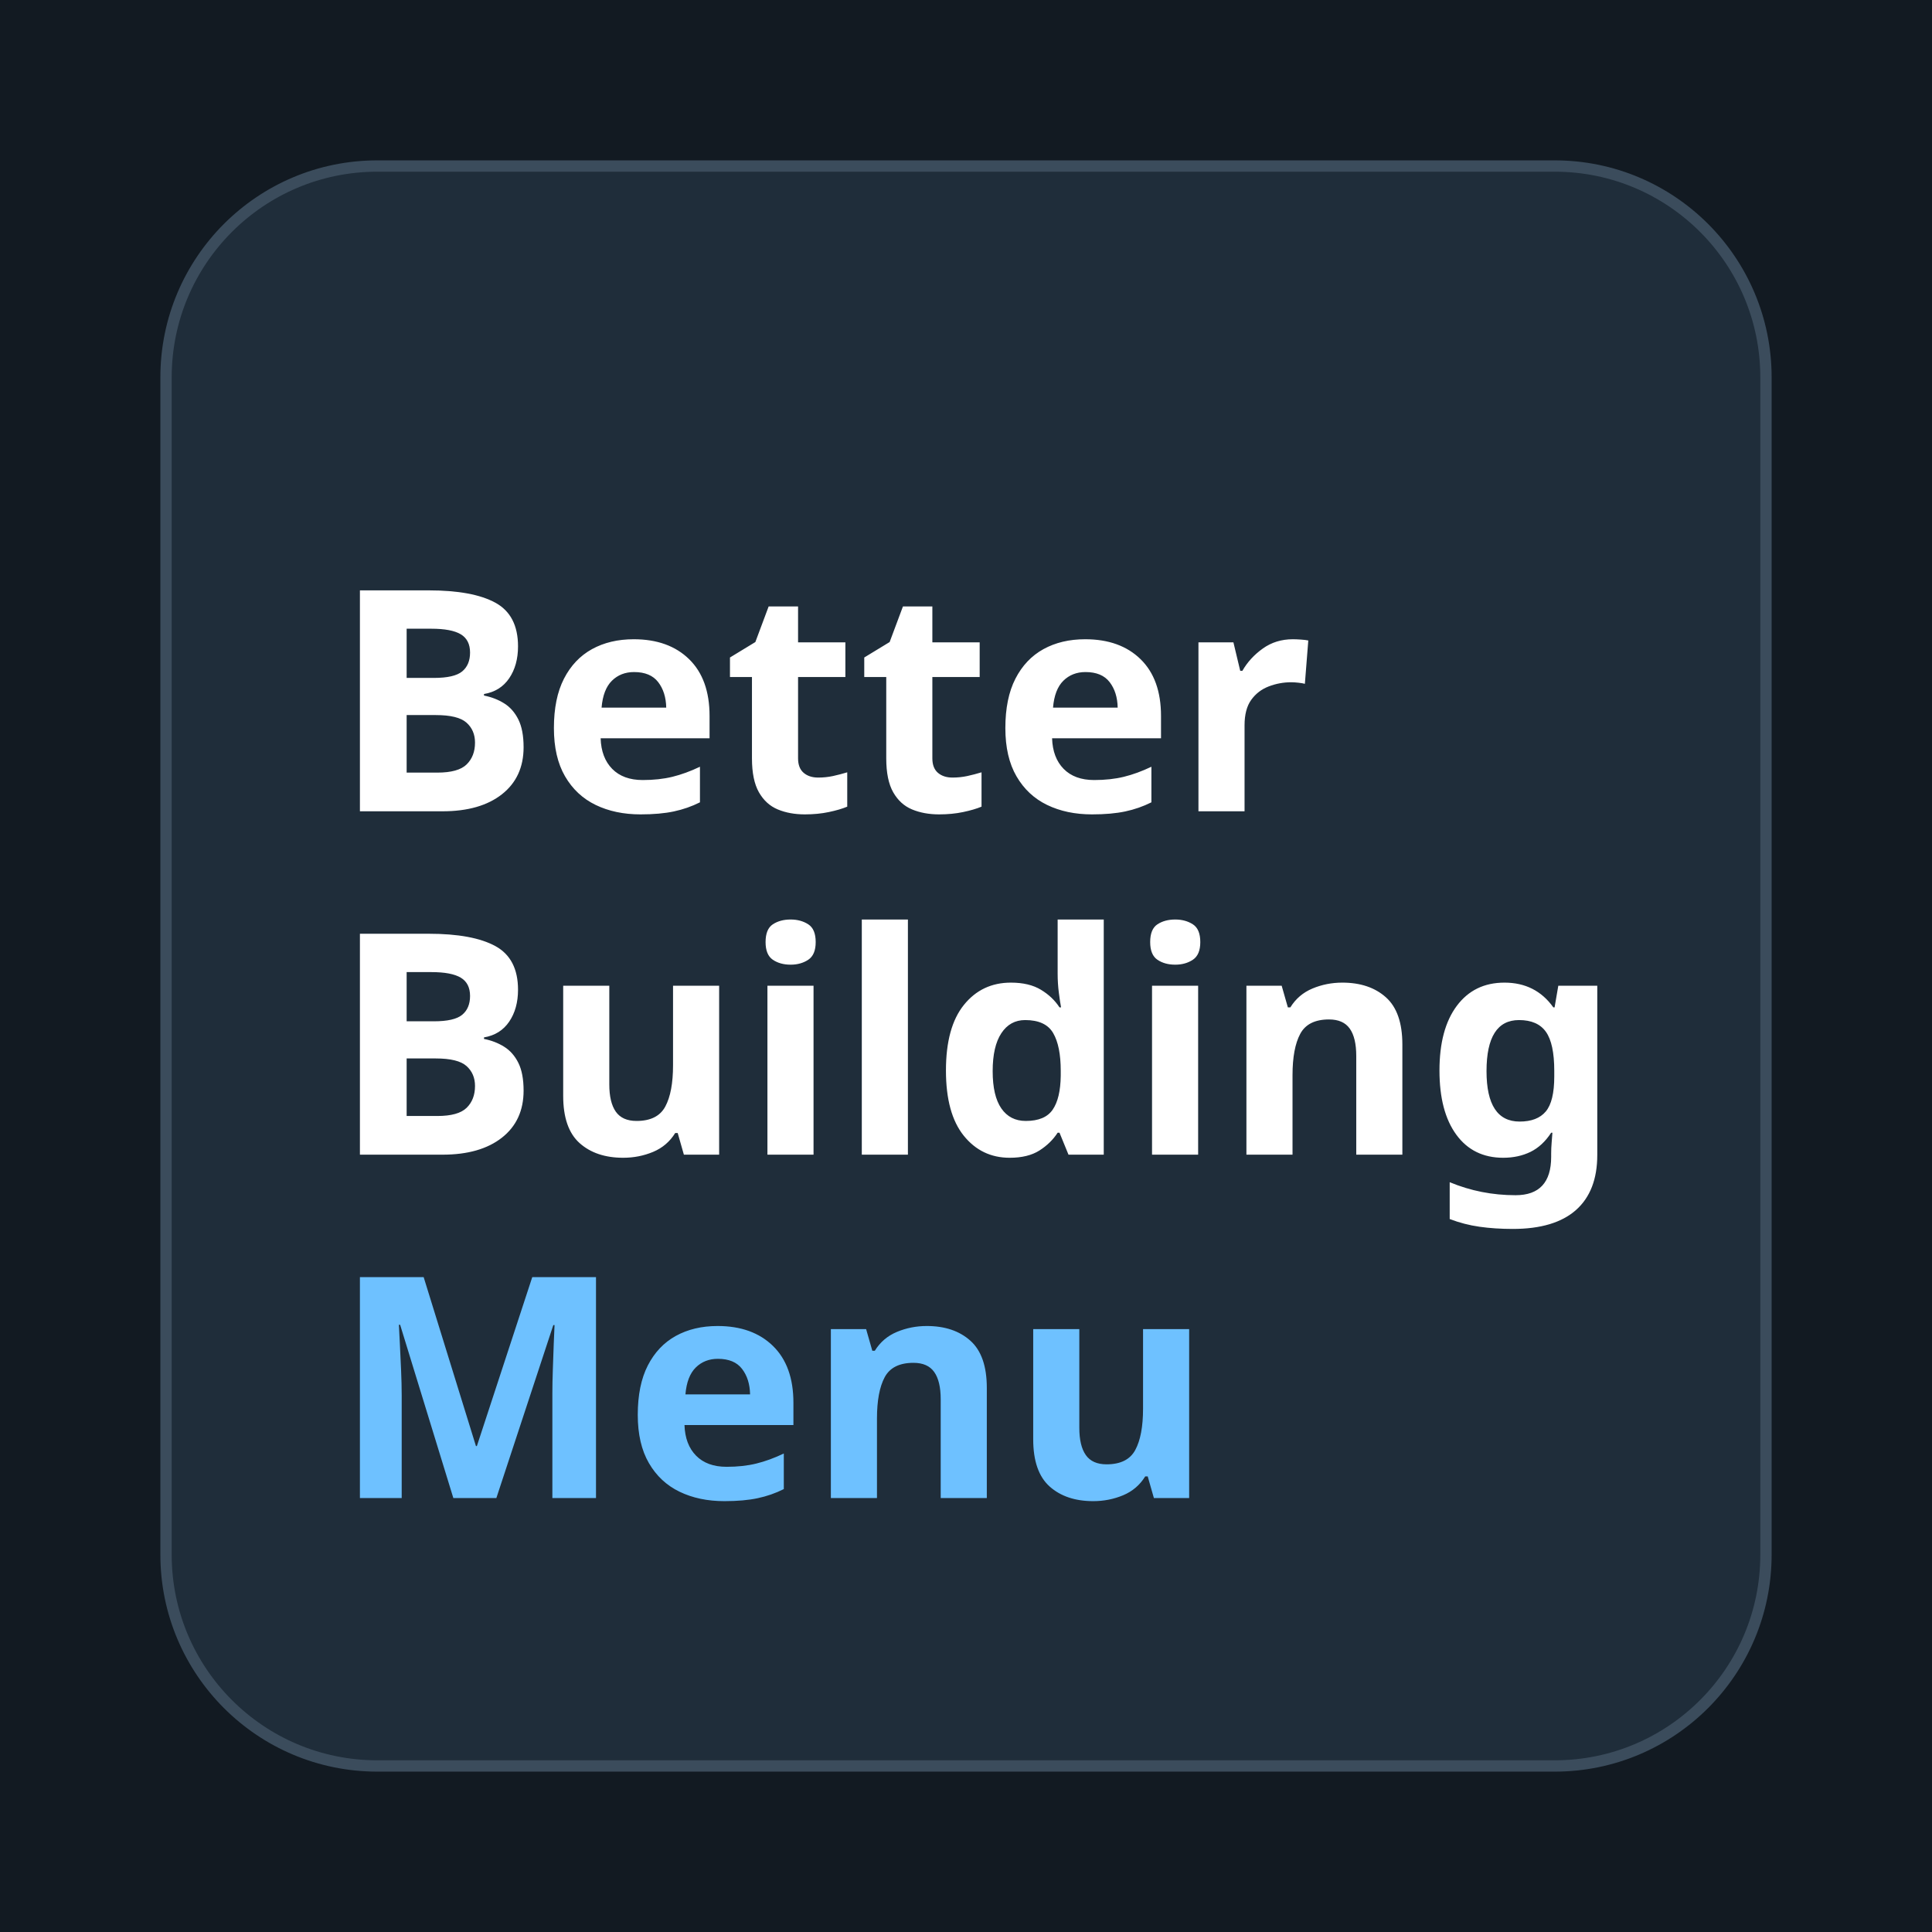
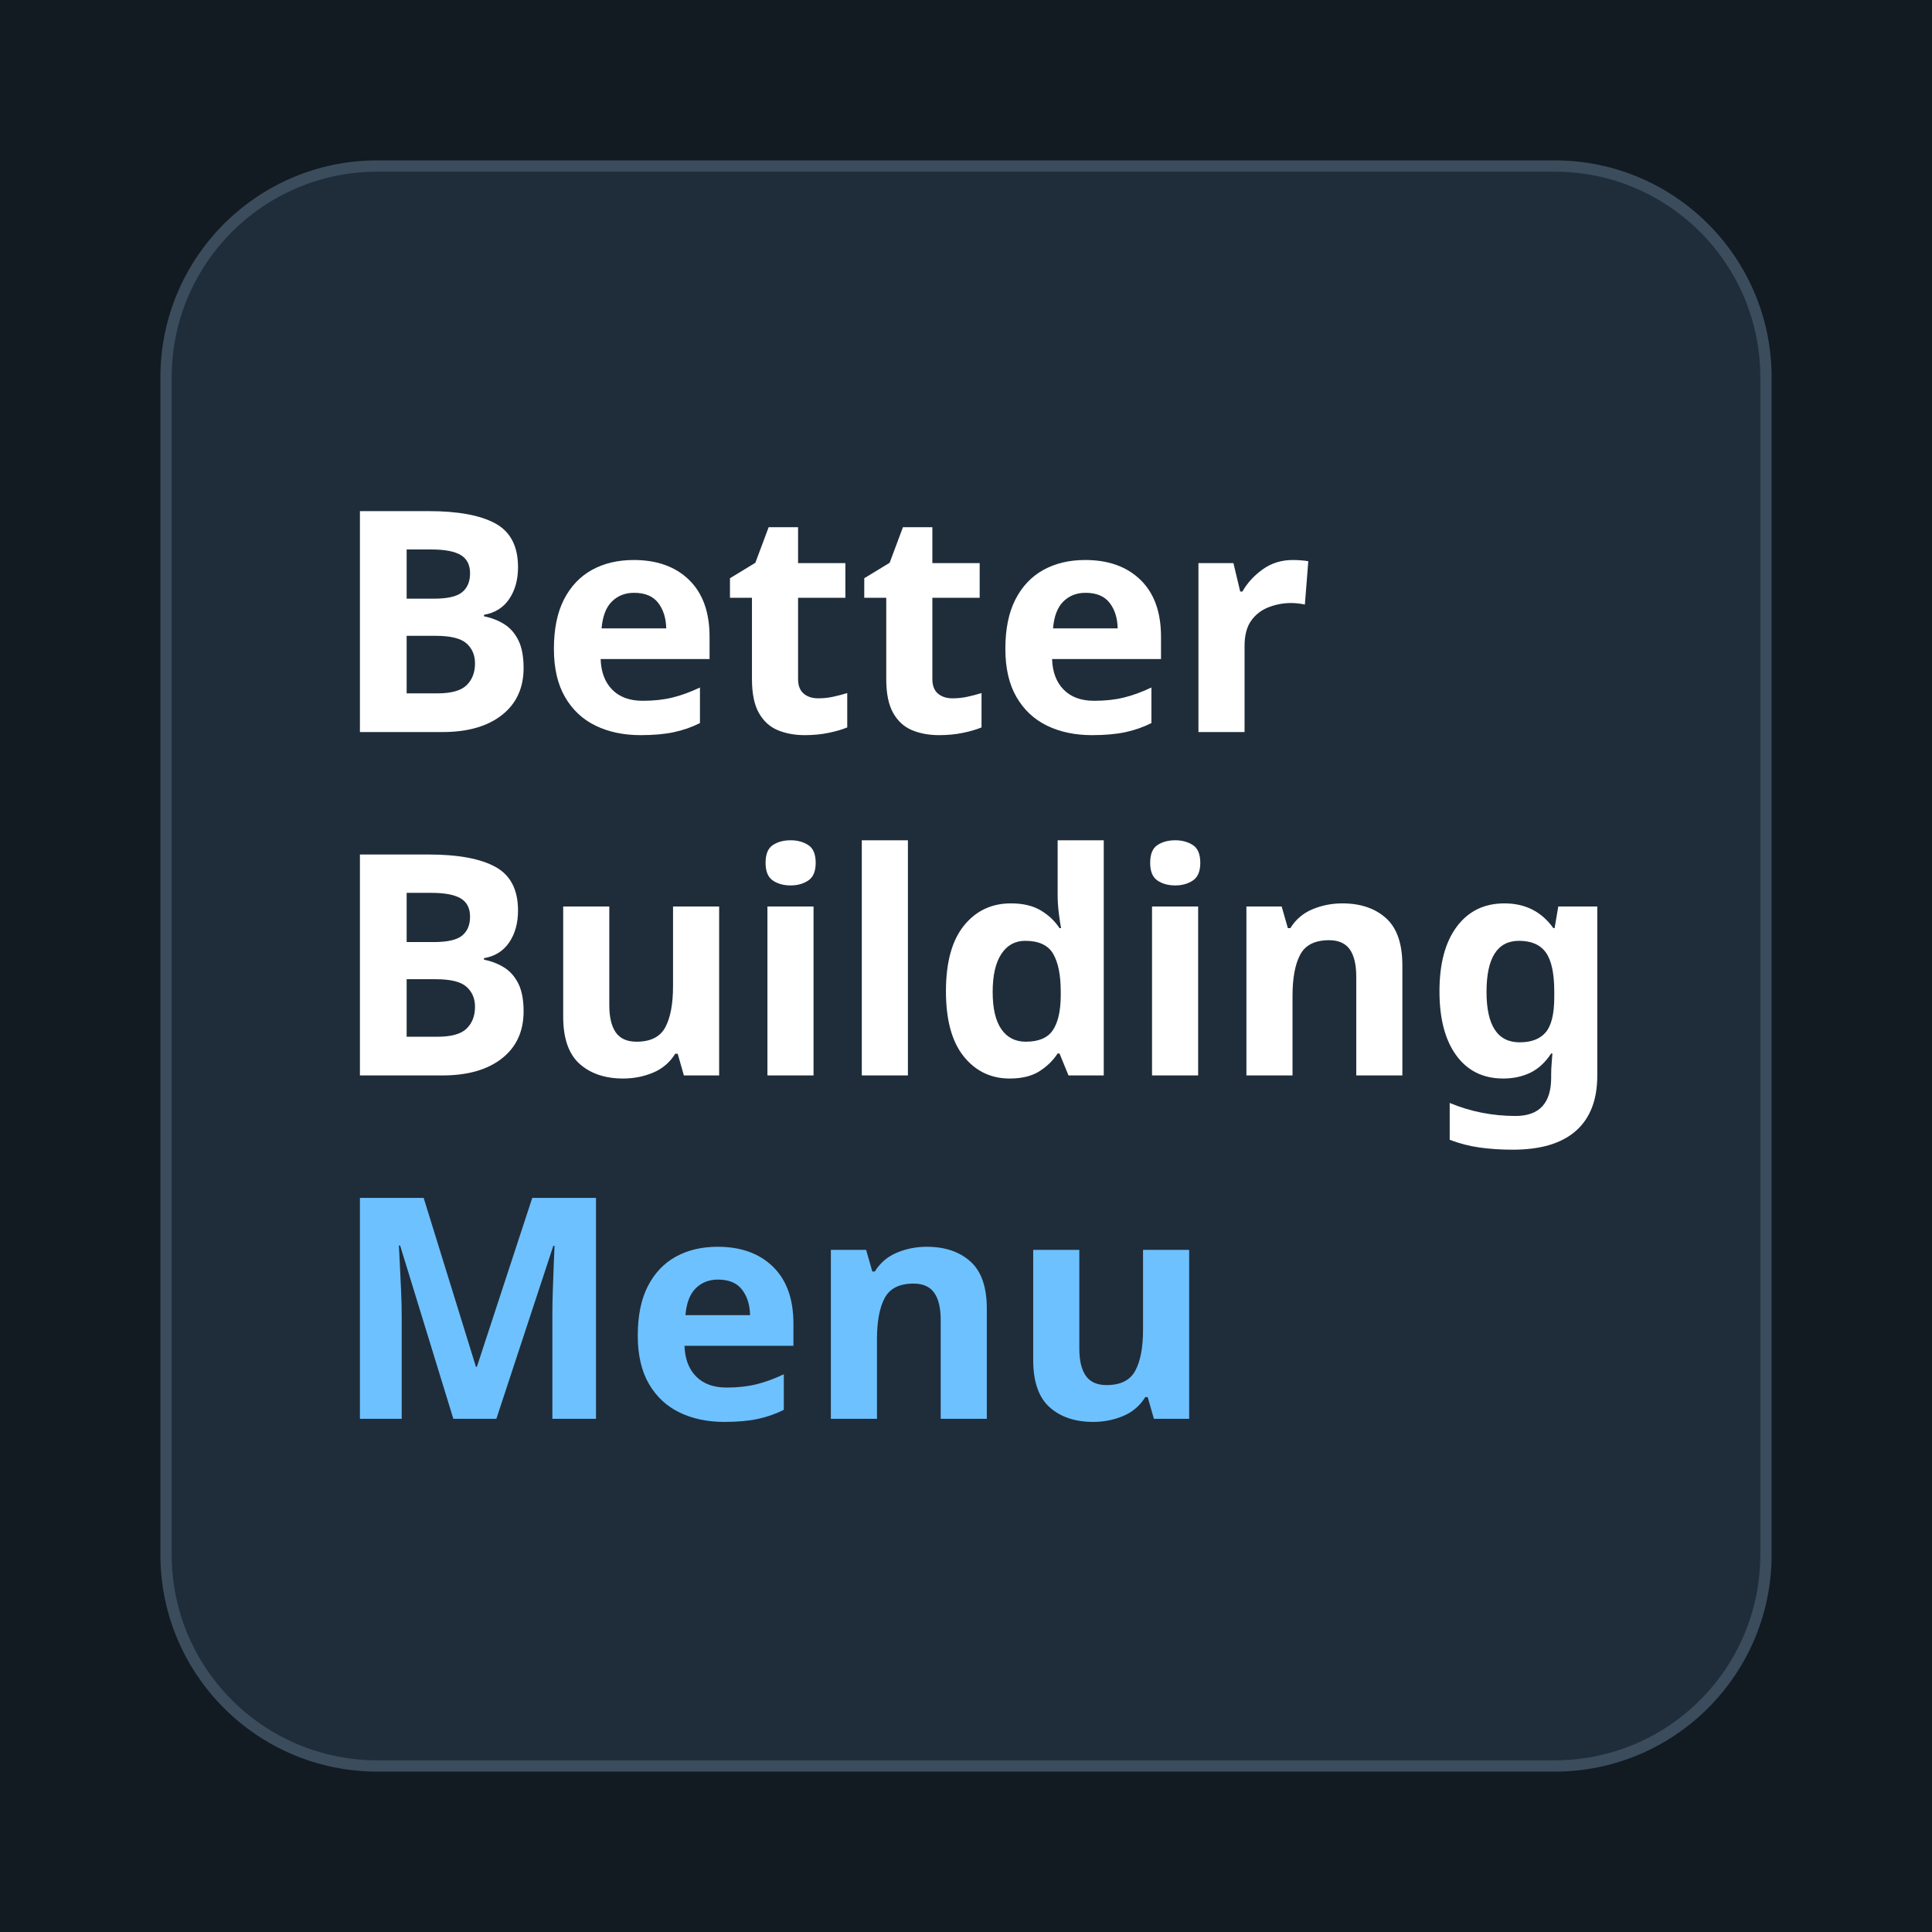
<svg xmlns="http://www.w3.org/2000/svg" width="1024" height="1024" viewBox="0 0 1024 1024">
  <rect width="1024" height="1024" fill="#121a22" />
  <rect x="88" y="88" width="848" height="848" rx="112" ry="112" fill="#1f2d3a" stroke="#3b4c5c" stroke-width="6" />
  <g font-family="Overpass, 'Noto Sans', sans-serif" font-weight="700" font-size="164" fill="#ffffff" text-anchor="start">
-     <text x="176" y="430">Better</text>
-     <text x="176" y="612">Building</text>
-     <text x="176" y="794" fill="#6ec1ff">Menu</text>
+     <text x="176" y="388">Better</text>
+     <text x="176" y="570">Building</text>
+     <text x="176" y="752" fill="#6ec1ff">Menu</text>
  </g>
</svg>
